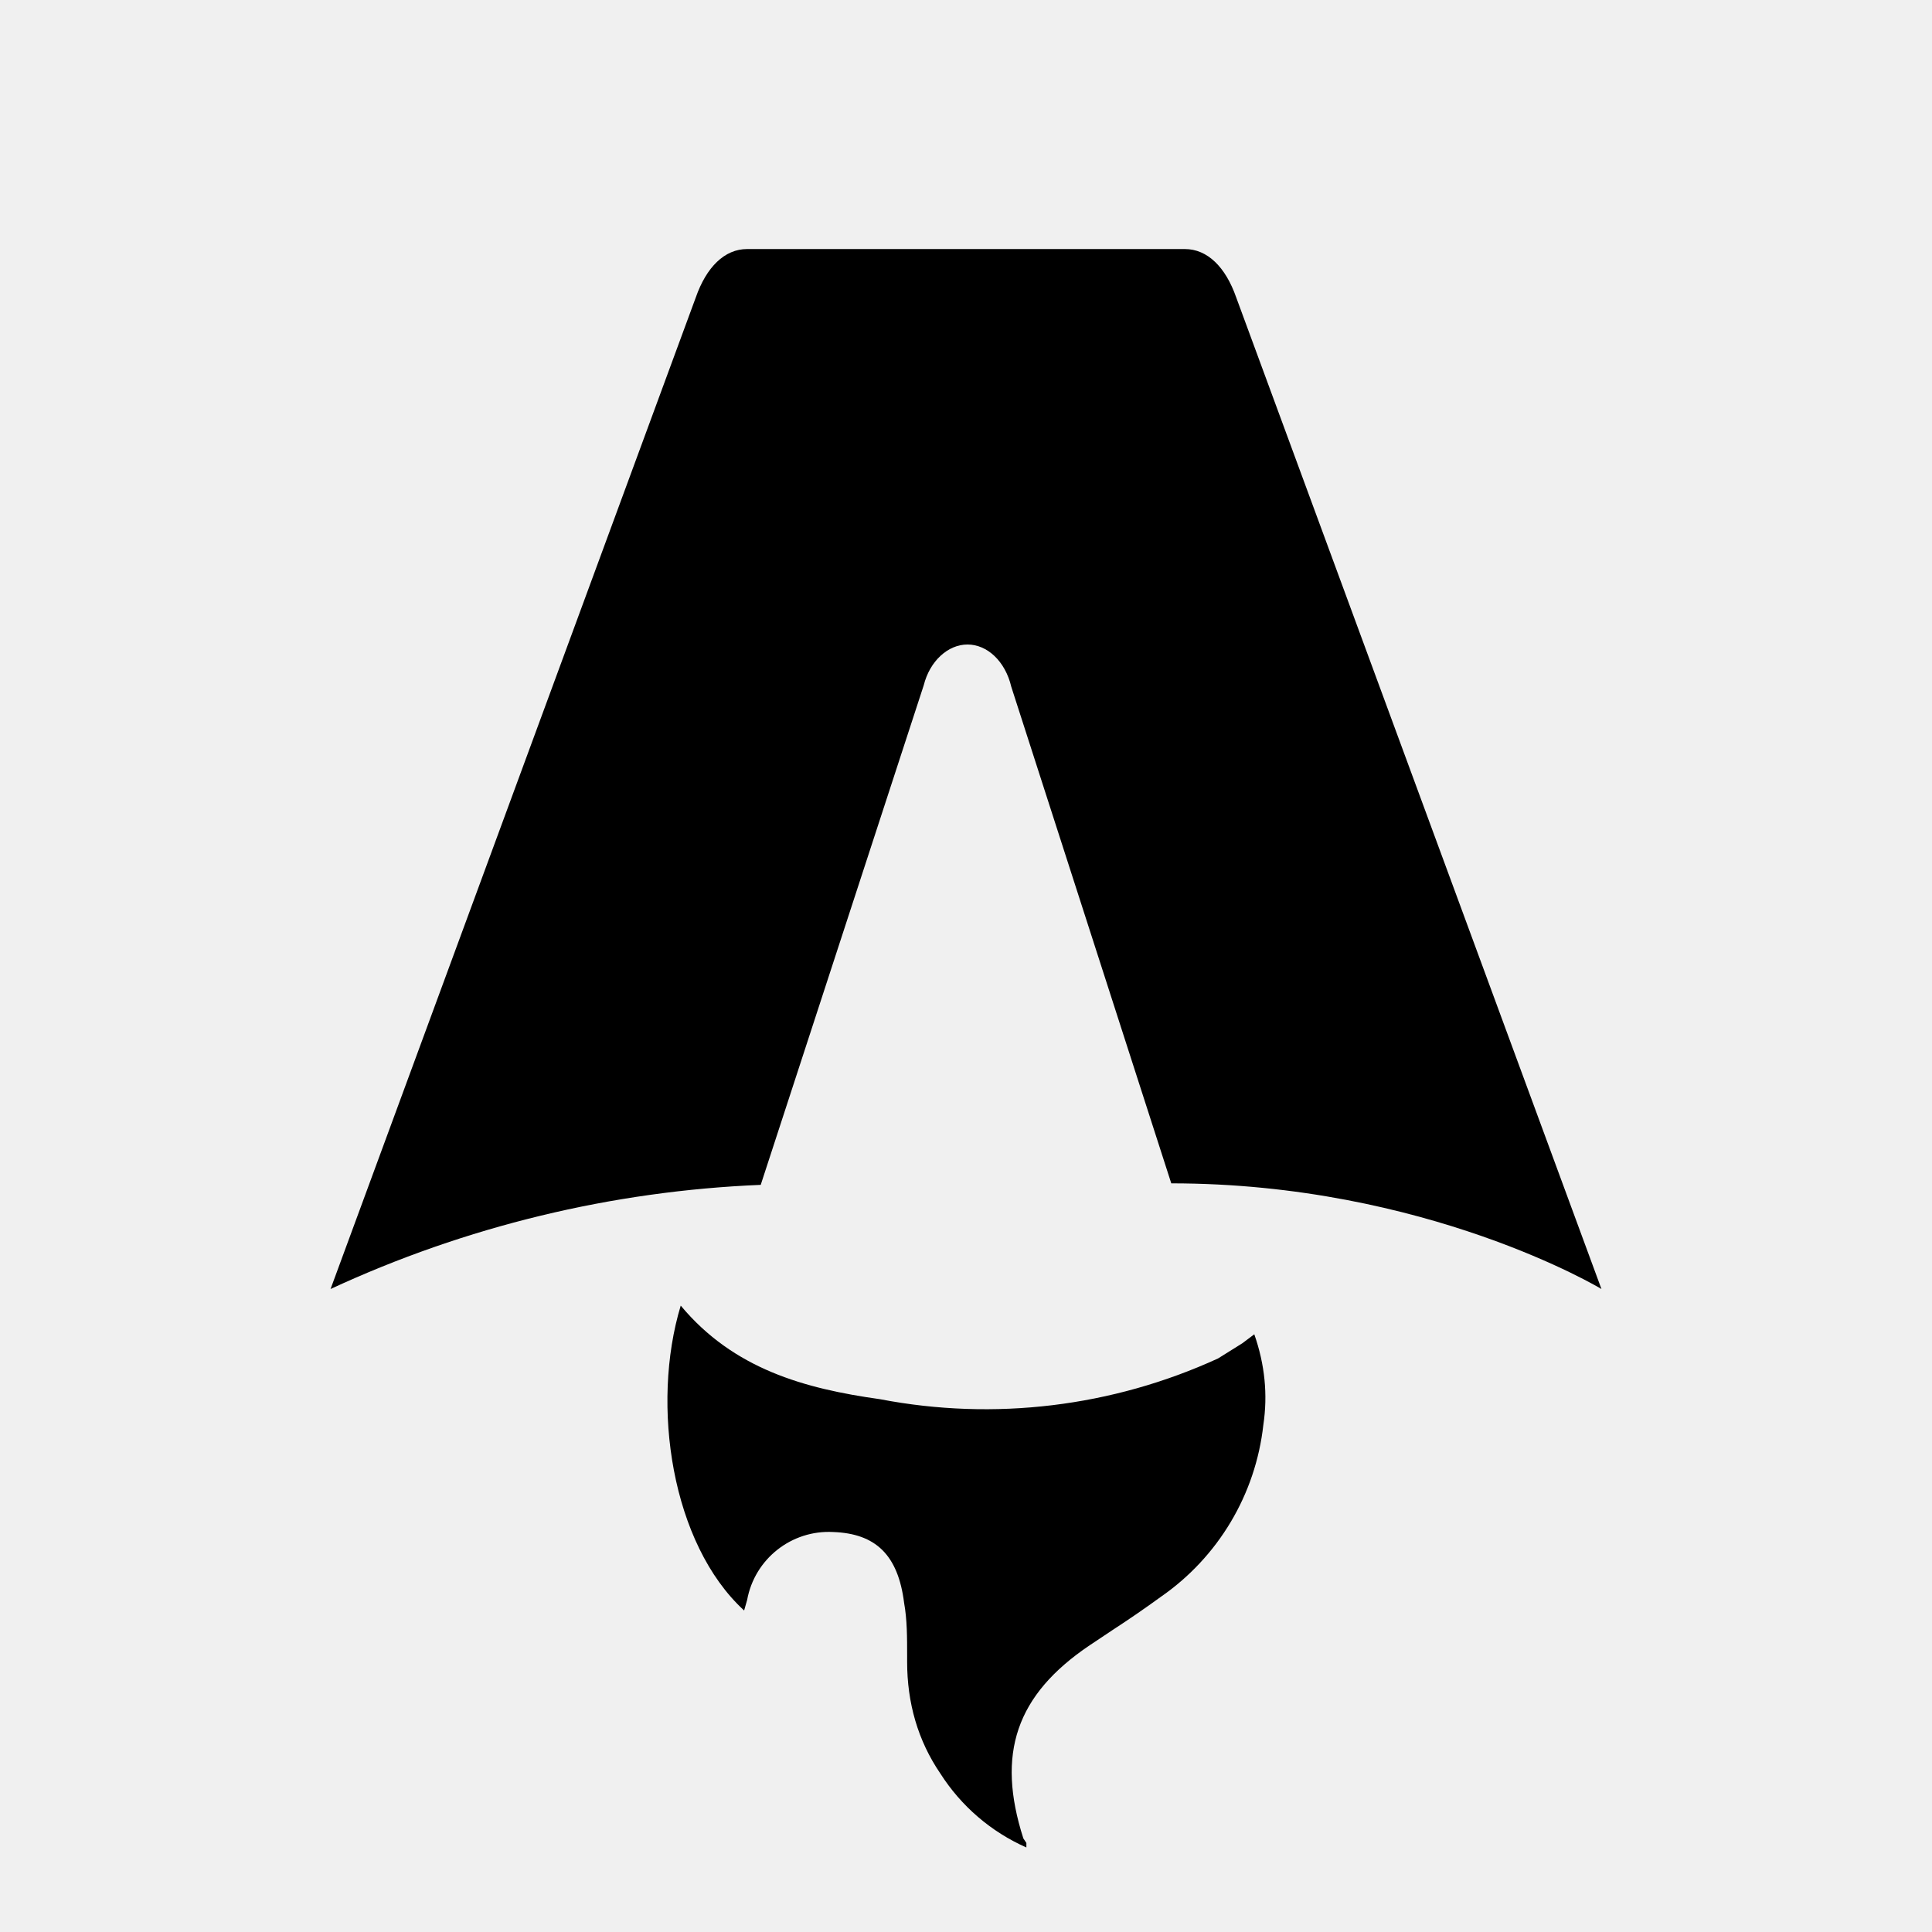
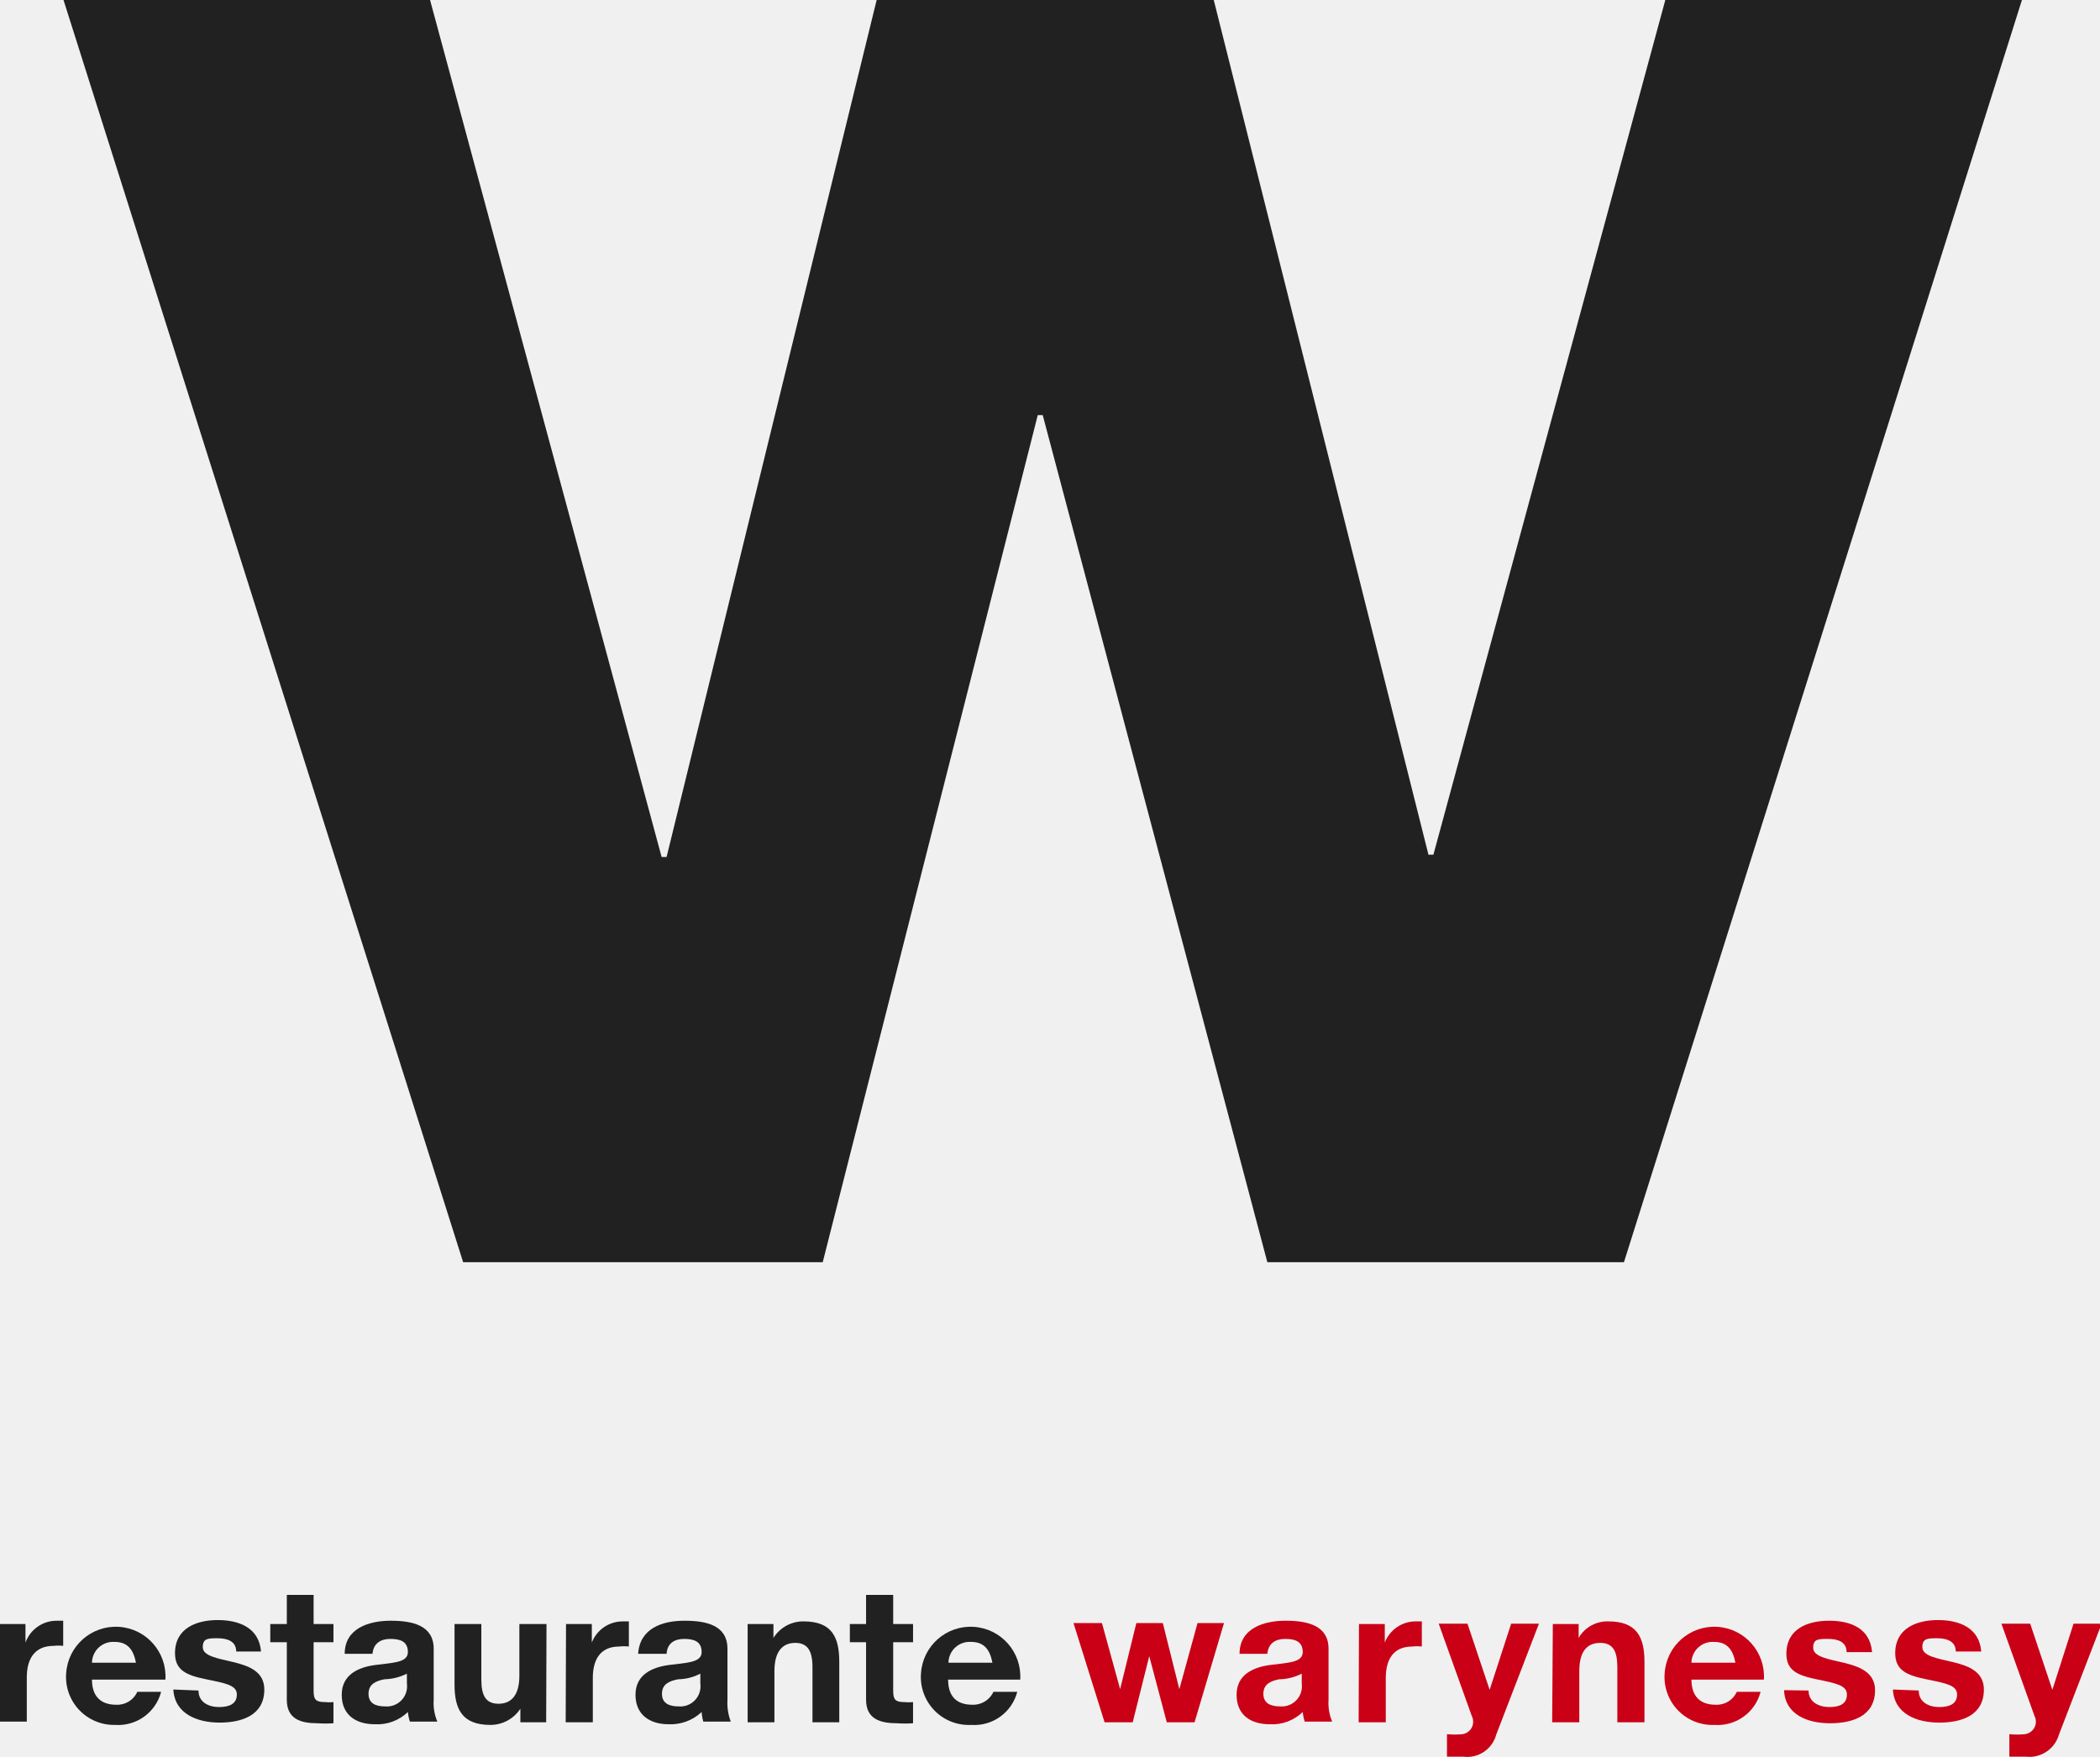
- <svg xmlns="http://www.w3.org/2000/svg" fill="none" viewBox="0 0 128 128">
-   <path d="M50.4 78.5a75.1 75.1 0 0 0-28.5 6.9l24.2-65.7c.7-2 1.9-3.2 3.4-3.2h29c1.5 0 2.7 1.2 3.4 3.2l24.2 65.7s-11.6-7-28.5-7L67 45.5c-.4-1.7-1.6-2.8-2.9-2.8-1.3 0-2.5 1.1-2.9 2.7L50.4 78.5Zm-1.1 28.2Zm-4.2-20.2c-2 6.6-.6 15.8 4.2 20.2a17.5 17.5 0 0 1 .2-.7 5.5 5.5 0 0 1 5.7-4.5c2.8.1 4.3 1.5 4.7 4.7.2 1.1.2 2.3.2 3.5v.4c0 2.7.7 5.2 2.2 7.4a13 13 0 0 0 5.7 4.9v-.3l-.2-.3c-1.8-5.6-.5-9.5 4.4-12.8l1.5-1a73 73 0 0 0 3.2-2.2 16 16 0 0 0 6.8-11.4c.3-2 .1-4-.6-6l-.8.6-1.6 1a37 37 0 0 1-22.4 2.7c-5-.7-9.7-2-13.2-6.2Z" />
-   <style>
-         path { fill: #000; }
-         @media (prefers-color-scheme: dark) {
-             path { fill: #FFF; }
-         }
-     </style>
+ <svg xmlns="http://www.w3.org/2000/svg" viewBox="0 0 63.48 53.11">
+   <defs>
+     <style>.cls-1{fill:#212121;}.cls-2{fill:#c90016;}</style>
+   </defs>
+   <g id="Capa_2" data-name="Capa 2">
+     <g id="Capa_1-2" data-name="Capa 1">
+       <path class="cls-1" d="M0,49.1H.77v.56h0A1,1,0,0,1,1.73,49l.18,0v.76a1.29,1.29,0,0,0-.29,0c-.6,0-.81.43-.81.95v1.34H0Z" />
+       <path class="cls-1" d="M2.78,50.78c0,.52.28.76.73.76a.66.66,0,0,0,.64-.39h.72a1.34,1.34,0,0,1-1.39,1A1.45,1.45,0,0,1,2,50.59a1.49,1.49,0,1,1,3,.19Zm1.33-.51c-.08-.41-.26-.63-.65-.63a.64.64,0,0,0-.68.63Z" />
+       <path class="cls-1" d="M6,51.11c0,.35.3.5.62.5s.54-.1.54-.38-.34-.34-.93-.46-.94-.27-.94-.79c0-.76.66-1,1.29-1s1.25.22,1.31.95H7.14c0-.31-.27-.4-.56-.4s-.45,0-.45.27.46.34.92.45.94.28.94.83c0,.78-.68,1-1.35,1s-1.36-.26-1.4-1Z" />
+       <path class="cls-1" d="M9.48,49.1h.6v.55h-.6v1.47c0,.27.07.34.35.34a1.1,1.1,0,0,0,.25,0v.64a3.64,3.64,0,0,1-.48,0c-.5,0-.93-.12-.93-.71V49.65h-.5V49.1h.5v-.88h.81Z" />
+       <path class="cls-1" d="M10.42,50c0-.77.73-1,1.39-1s1.3.14,1.3.85v1.54a1.43,1.43,0,0,0,.11.66h-.83a1.36,1.36,0,0,1-.06-.29,1.33,1.33,0,0,1-1,.37c-.57,0-1-.28-1-.89s.5-.83,1-.9,1-.06,1-.39-.24-.4-.53-.4-.51.13-.54.45Zm1.88.6a1.58,1.58,0,0,1-.68.17c-.25.05-.48.14-.48.44s.23.38.5.38a.61.61,0,0,0,.66-.69Z" />
+       <path class="cls-1" d="M16.51,52.07h-.78v-.41h0a1.08,1.08,0,0,1-.91.49c-.86,0-1.08-.49-1.08-1.22V49.1h.81v1.68c0,.49.14.73.52.73s.63-.25.63-.85V49.1h.82Z" />
+       <path class="cls-1" d="M17.11,49.1h.78v.56h0a1,1,0,0,1,.94-.64l.18,0v.76a1.23,1.23,0,0,0-.29,0c-.6,0-.8.43-.8.95v1.34h-.82Z" />
+       <path class="cls-1" d="M19.29,50c.05-.77.73-1,1.4-1s1.3.14,1.3.85v1.54a1.6,1.6,0,0,0,.1.66h-.83a1.35,1.35,0,0,1-.05-.29,1.37,1.37,0,0,1-1,.37c-.56,0-1-.28-1-.89s.5-.83,1-.9,1-.06,1-.39-.24-.4-.53-.4-.51.13-.53.45Zm1.88.6a1.49,1.49,0,0,1-.67.17c-.26.05-.49.14-.49.44s.24.38.5.38a.61.61,0,0,0,.66-.69Z" />
+       <path class="cls-1" d="M22.6,49.1h.78v.42h0a1.06,1.06,0,0,1,.91-.5c.87,0,1.08.49,1.08,1.23v1.82h-.81V50.4c0-.49-.15-.73-.52-.73s-.63.24-.63.85v1.55H22.6Z" />
+       <path class="cls-1" d="M27,49.1h.6v.55H27v1.47c0,.27.07.34.34.34a1.14,1.14,0,0,0,.26,0v.64a3.64,3.64,0,0,1-.48,0c-.5,0-.94-.12-.94-.71V49.65h-.49V49.1h.49v-.88H27Z" />
+       <path class="cls-1" d="M28.66,50.78c0,.52.27.76.73.76a.67.67,0,0,0,.64-.39h.72a1.34,1.34,0,0,1-1.39,1,1.45,1.45,0,0,1-1.52-1.56,1.49,1.49,0,1,1,3,.19ZM30,50.27c-.08-.41-.26-.63-.65-.63a.64.64,0,0,0-.68.63Z" />
+       <path class="cls-2" d="M36.11,52.07h-.84l-.53-2h0l-.5,2h-.85l-.94-3h.86l.55,2h0l.49-2h.8l.5,2h0l.55-2H37Z" />
+       <path class="cls-2" d="M37.47,50c0-.77.73-1,1.39-1s1.3.14,1.3.85v1.54a1.43,1.43,0,0,0,.11.66h-.83a1.36,1.36,0,0,1-.06-.29,1.33,1.33,0,0,1-1,.37c-.57,0-1-.28-1-.89s.5-.83,1-.9,1-.06,1-.39-.24-.4-.53-.4-.51.13-.54.45Zm1.88.6a1.54,1.54,0,0,1-.68.17c-.25.05-.48.14-.48.44s.24.38.5.38a.61.61,0,0,0,.66-.69Z" />
+       <path class="cls-2" d="M41.08,49.1h.78v.56h0a1,1,0,0,1,.94-.64l.18,0v.76a1.23,1.23,0,0,0-.29,0c-.6,0-.8.43-.8.95v1.34h-.82Z" />
+       <path class="cls-2" d="M45.23,52.44a.91.91,0,0,1-1,.67l-.49,0v-.68a2.42,2.42,0,0,0,.47,0,.38.38,0,0,0,.28-.55l-1-2.79h.87l.67,2h0l.65-2h.84Z" />
+       <path class="cls-2" d="M46.94,49.1h.78v.42h0a1,1,0,0,1,.9-.5c.87,0,1.09.49,1.09,1.23v1.82h-.82V50.4c0-.49-.14-.73-.52-.73s-.63.24-.63.85v1.55h-.82Z" />
+       <path class="cls-2" d="M51.13,50.78c0,.52.28.76.73.76a.66.66,0,0,0,.64-.39h.72a1.34,1.34,0,0,1-1.39,1,1.45,1.45,0,0,1-1.51-1.56,1.49,1.49,0,1,1,3,.19Zm1.33-.51c-.08-.41-.26-.63-.65-.63a.64.64,0,0,0-.68.63Z" />
+       <path class="cls-2" d="M54.67,51.11c0,.35.31.5.63.5s.53-.1.53-.38-.34-.34-.92-.46S54,50.5,54,50c0-.76.65-1,1.29-1s1.24.22,1.3.95h-.77c0-.31-.26-.4-.56-.4s-.45,0-.45.27.46.34.92.45.95.28.95.83c0,.78-.68,1-1.36,1s-1.36-.26-1.39-1Z" />
+       <path class="cls-2" d="M58,51.11c0,.35.3.5.62.5s.54-.1.54-.38-.34-.34-.93-.46-.94-.27-.94-.79c0-.76.66-1,1.29-1s1.25.22,1.31.95h-.77c0-.31-.27-.4-.56-.4s-.45,0-.45.27.46.34.92.45.94.28.94.83c0,.78-.67,1-1.35,1s-1.36-.26-1.4-1Z" />
+       <path class="cls-2" d="M62.24,52.44a.93.93,0,0,1-1,.67l-.5,0v-.68a2.42,2.42,0,0,0,.47,0,.38.38,0,0,0,.29-.55l-1-2.79h.87l.67,2h0l.64-2h.85Z" />
+       <path class="cls-1" d="M49.09,38.16H38.31L31.52,12.55h-.15l-6.5,25.61H14L1.92,0H13l7,25.91h.15L26.5,0H36.69l6.49,25.84h.15L50.34,0H61.12Z" />
+     </g>
+   </g>
</svg>
